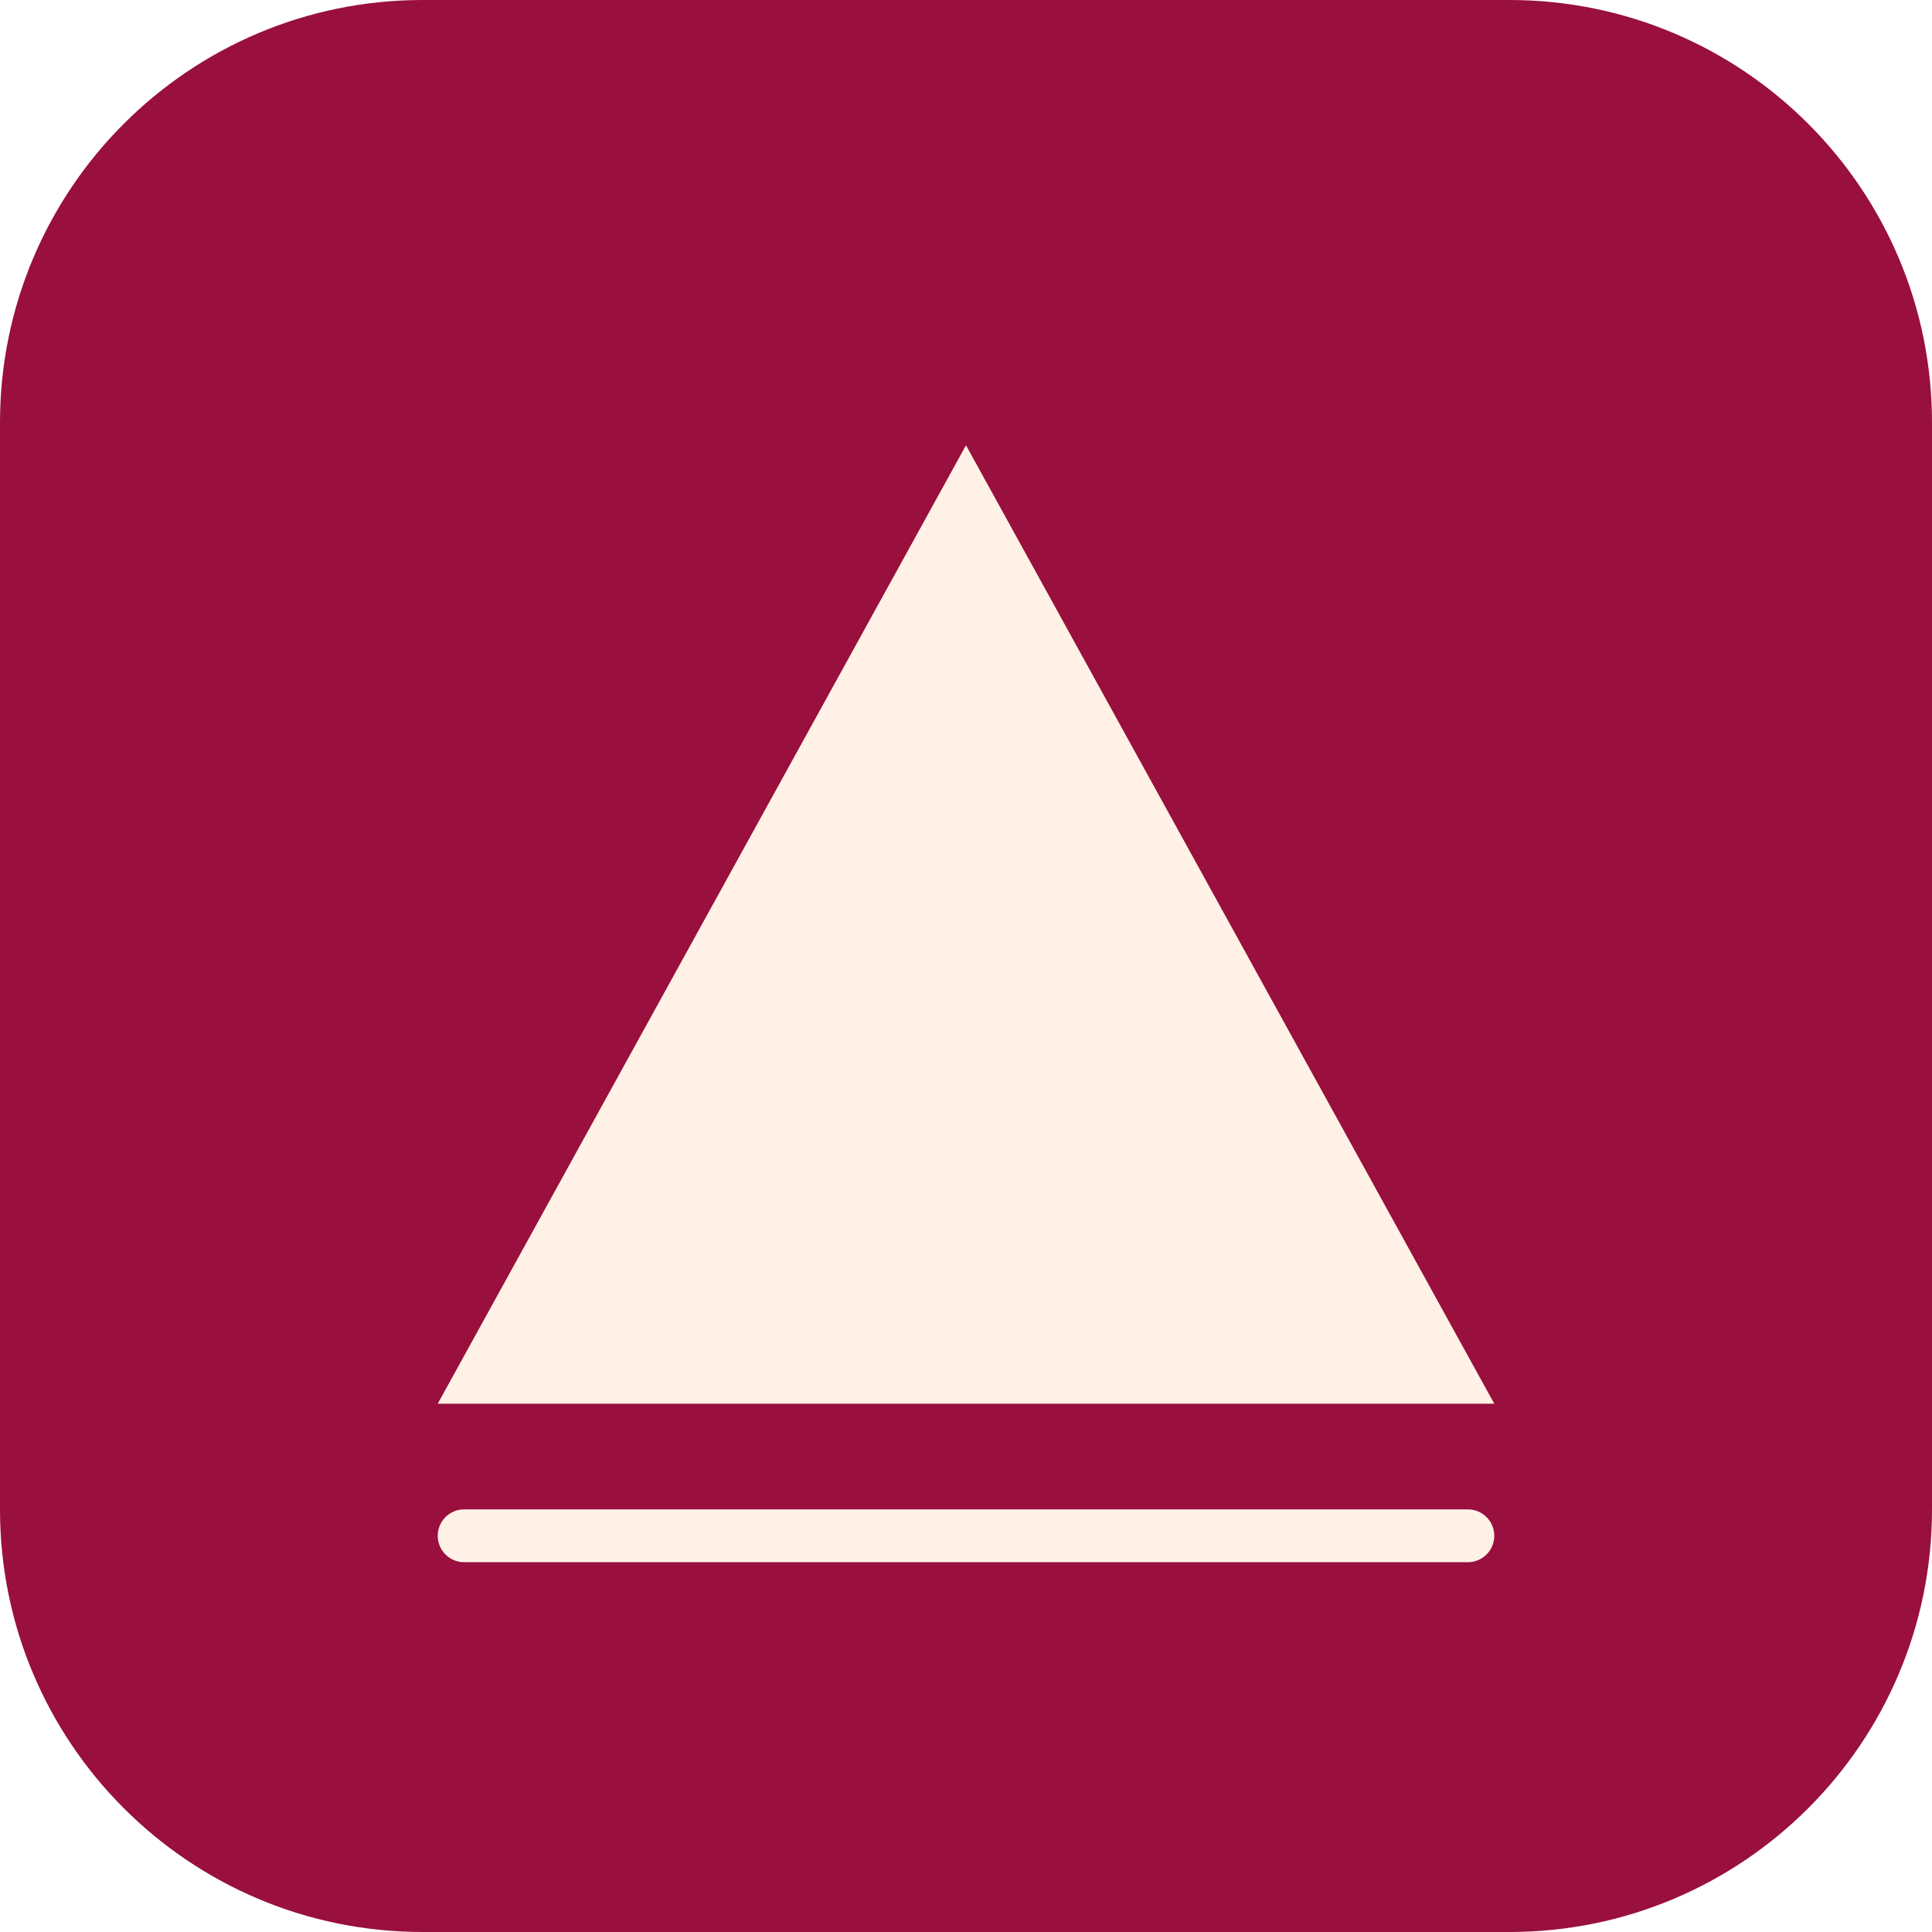
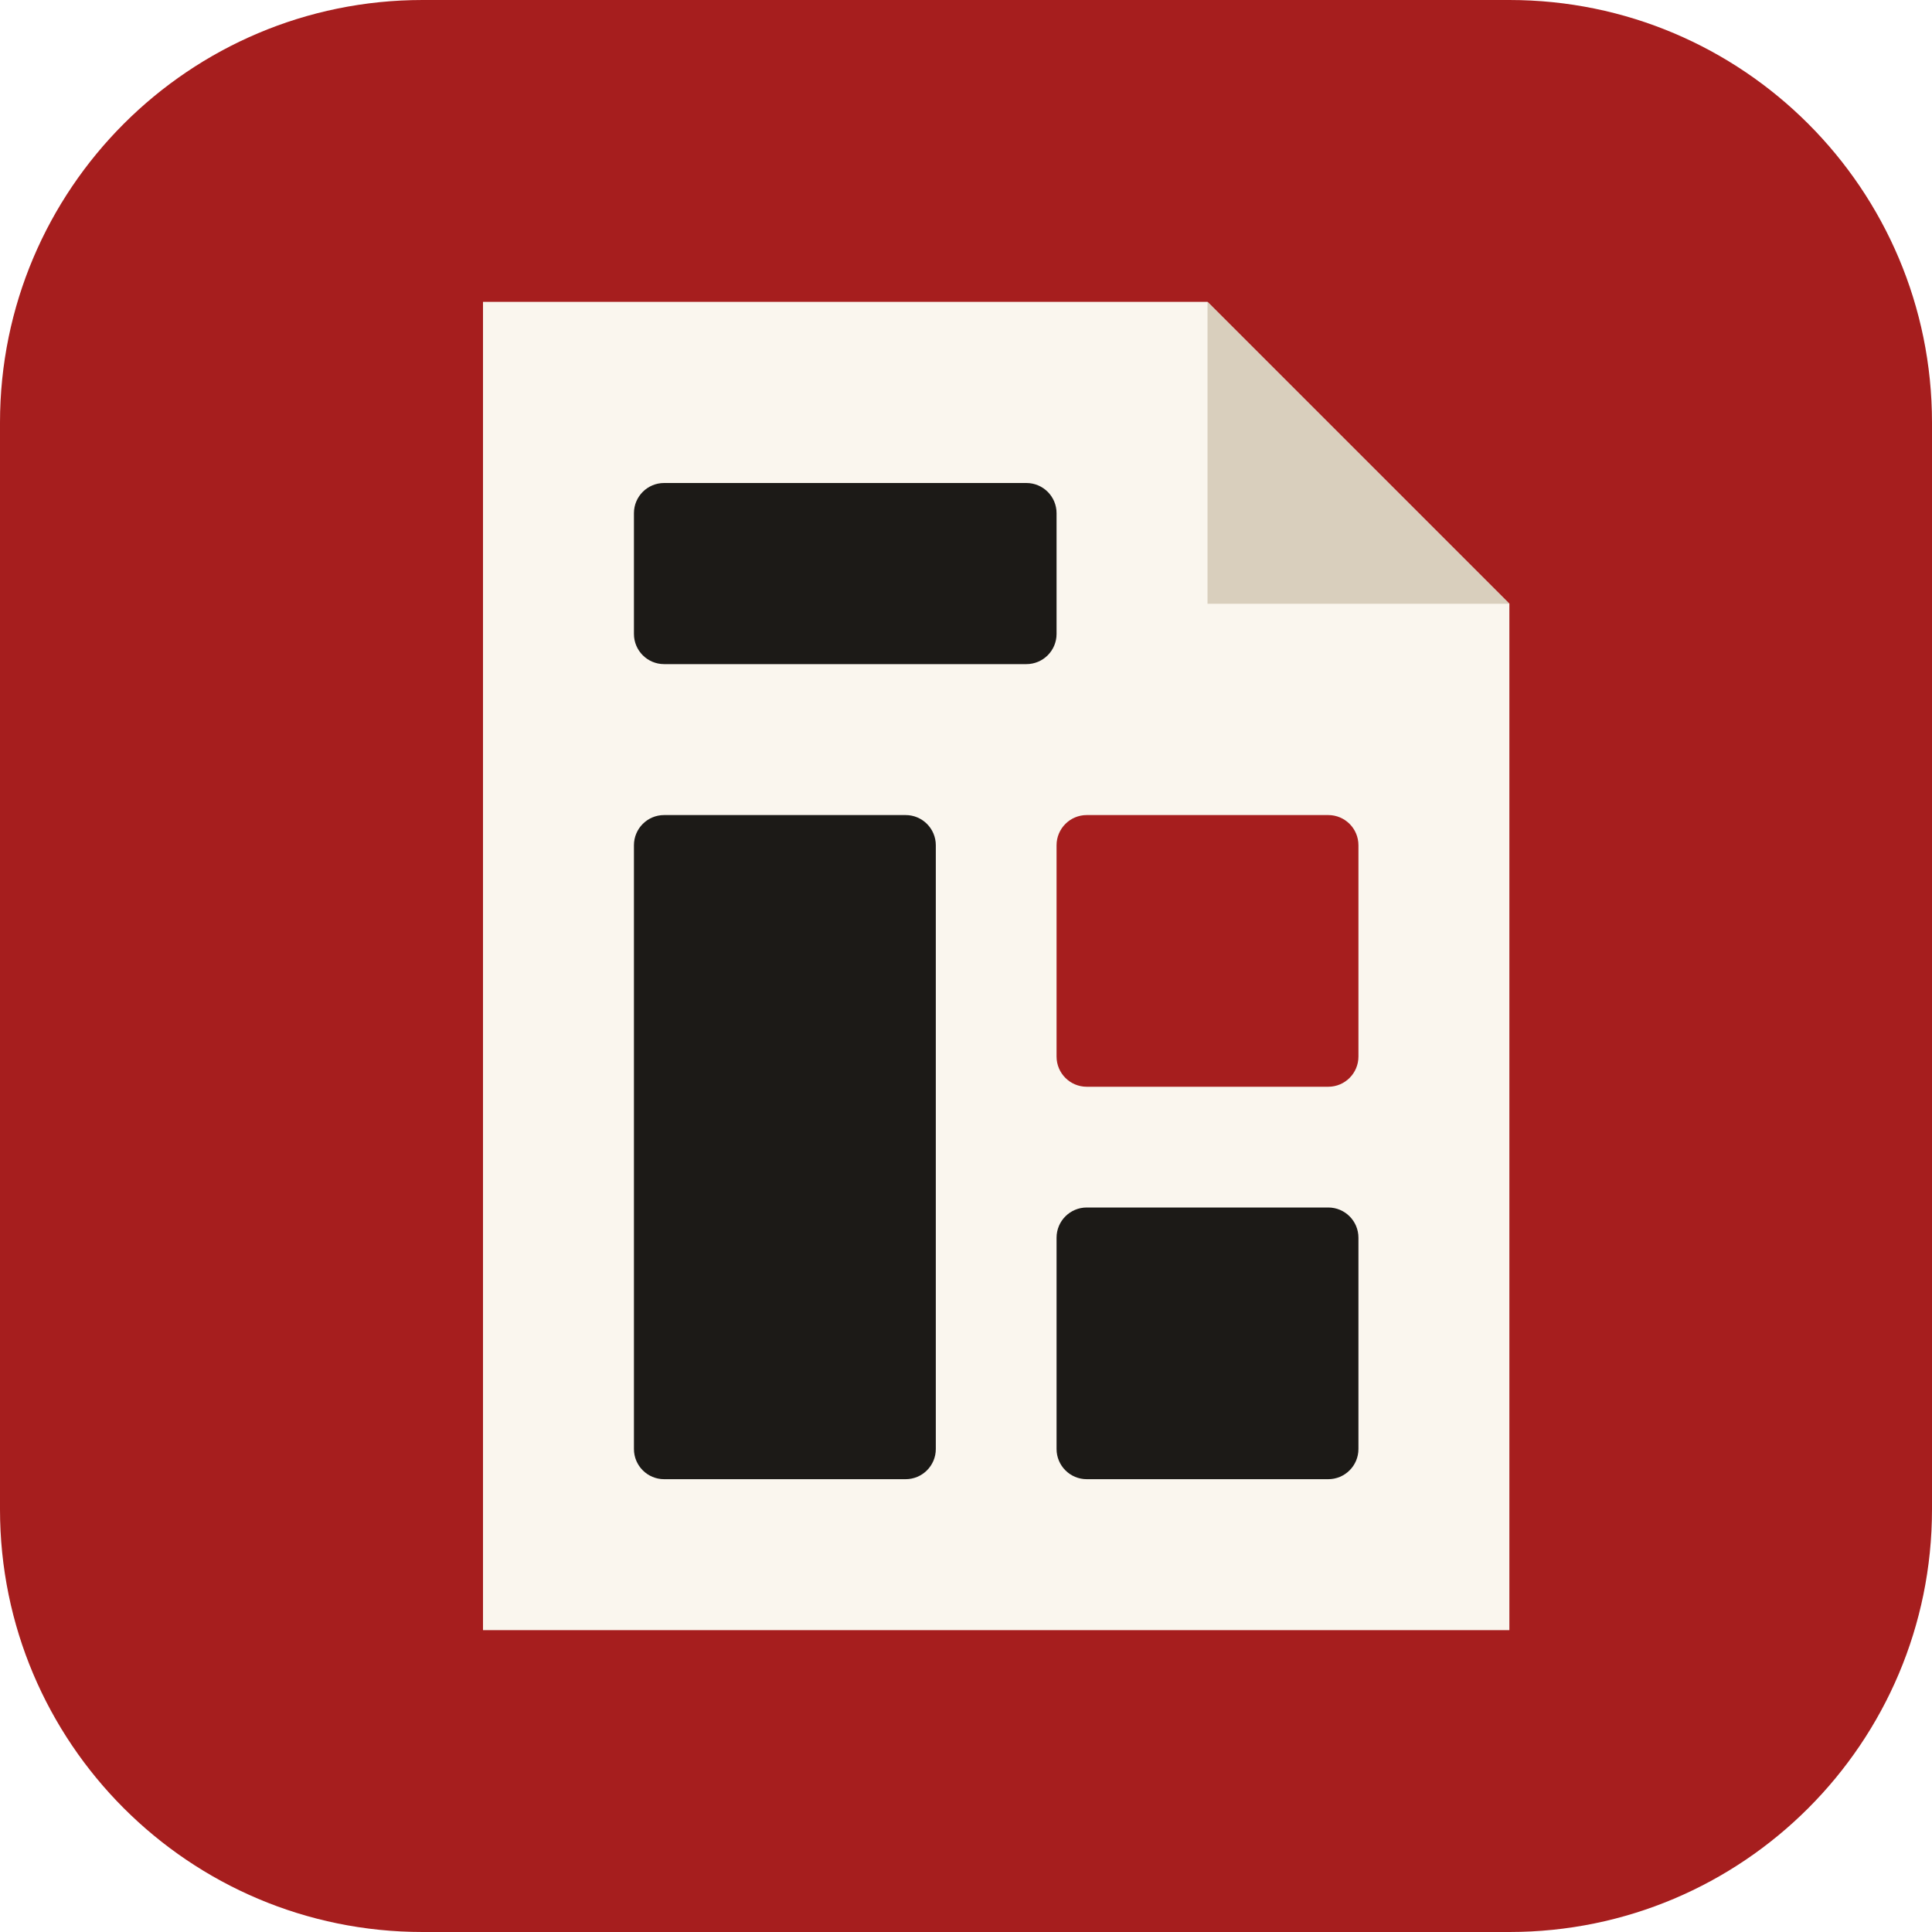
- <svg xmlns="http://www.w3.org/2000/svg" viewBox="0 0 512 512">
-   <rect width="512" height="512" rx="112" fill="#990f3d" />
-   <path d="M256 118 396 372H116Z" fill="#fff1e5" />
-   <rect x="116" y="400" width="280" height="14" rx="7" fill="#fff1e5" />
+ <svg xmlns="http://www.w3.org/2000/svg" viewBox="0 0 32 32">
+   <rect width="32" height="32" rx="7" fill="#a61e1e" />
+   <path d="M8 5h12l5 5v17H8z" fill="#faf6ee" />
+   <path d="M20 5v5h5z" fill="#d9cfbd" />
+   <rect x="10.5" y="8" width="7" height="3" rx=".5" fill="#1c1a17" />
+   <rect x="10.5" y="13.5" width="5" height="11" rx=".5" fill="#1c1a17" />
+   <rect x="17.5" y="13.5" width="5" height="4.5" rx=".5" fill="#a61e1e" />
+   <rect x="17.5" y="20" width="5" height="4.5" rx=".5" fill="#1c1a17" />
</svg>
